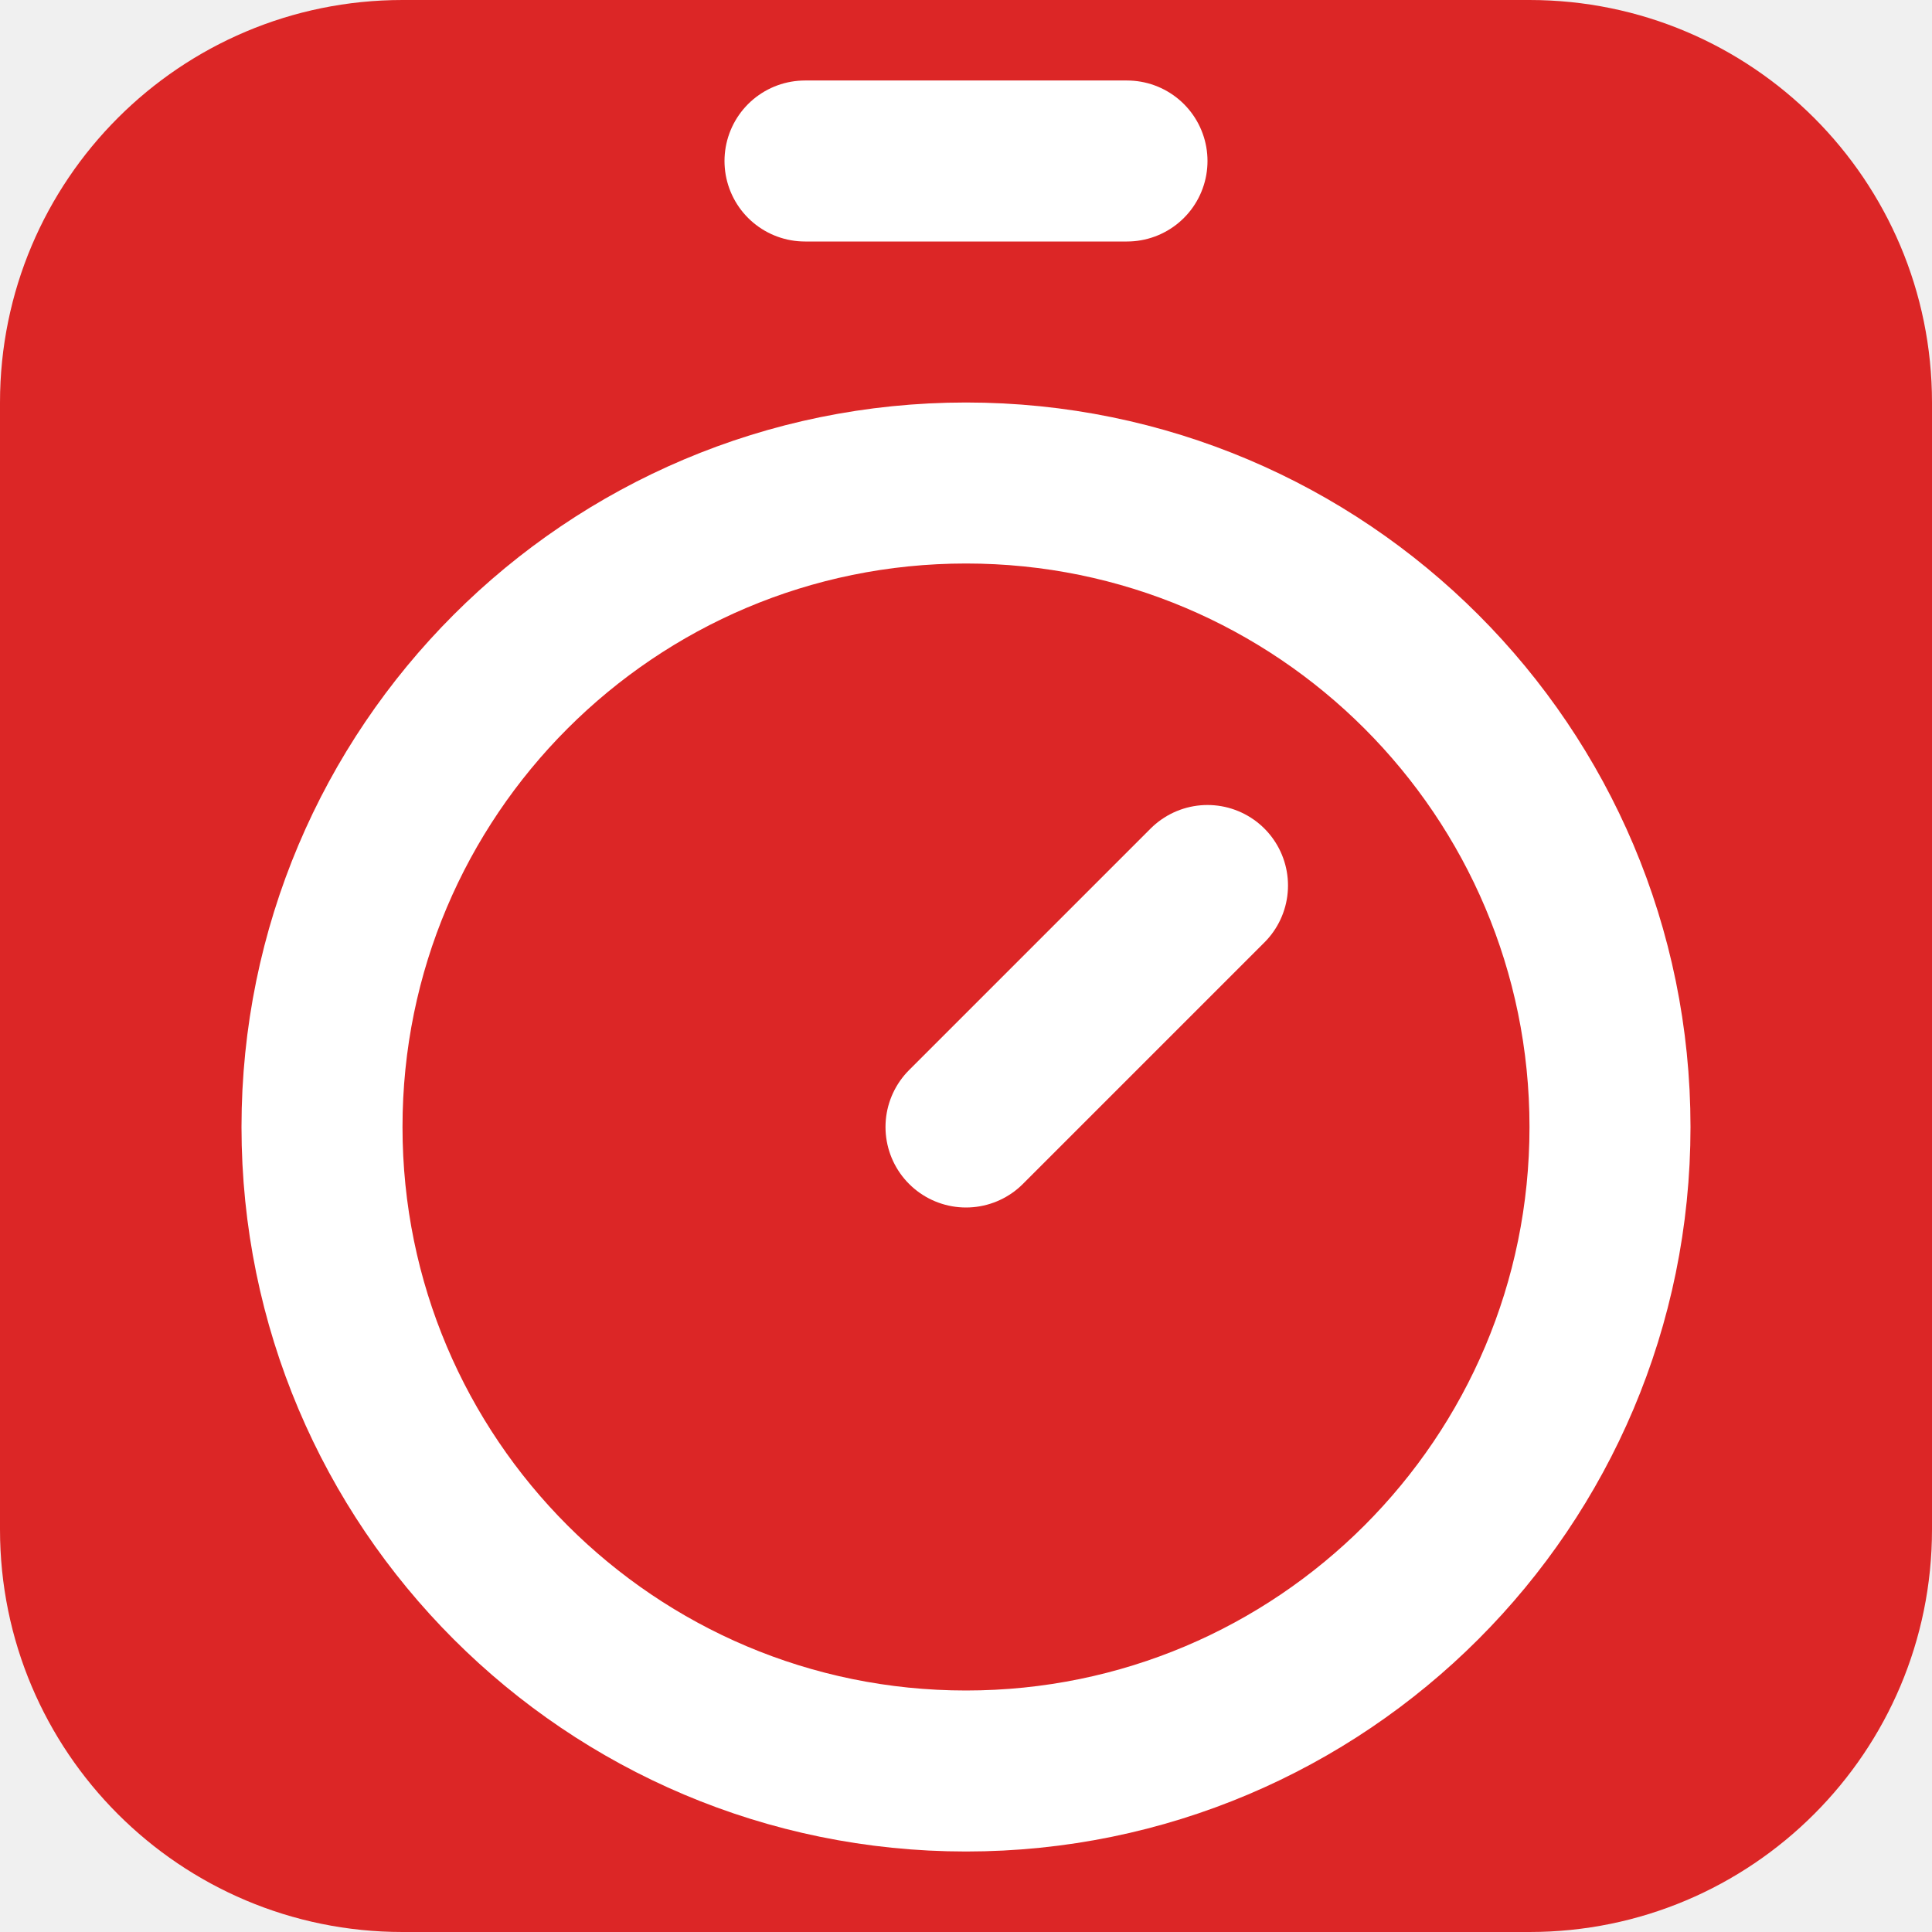
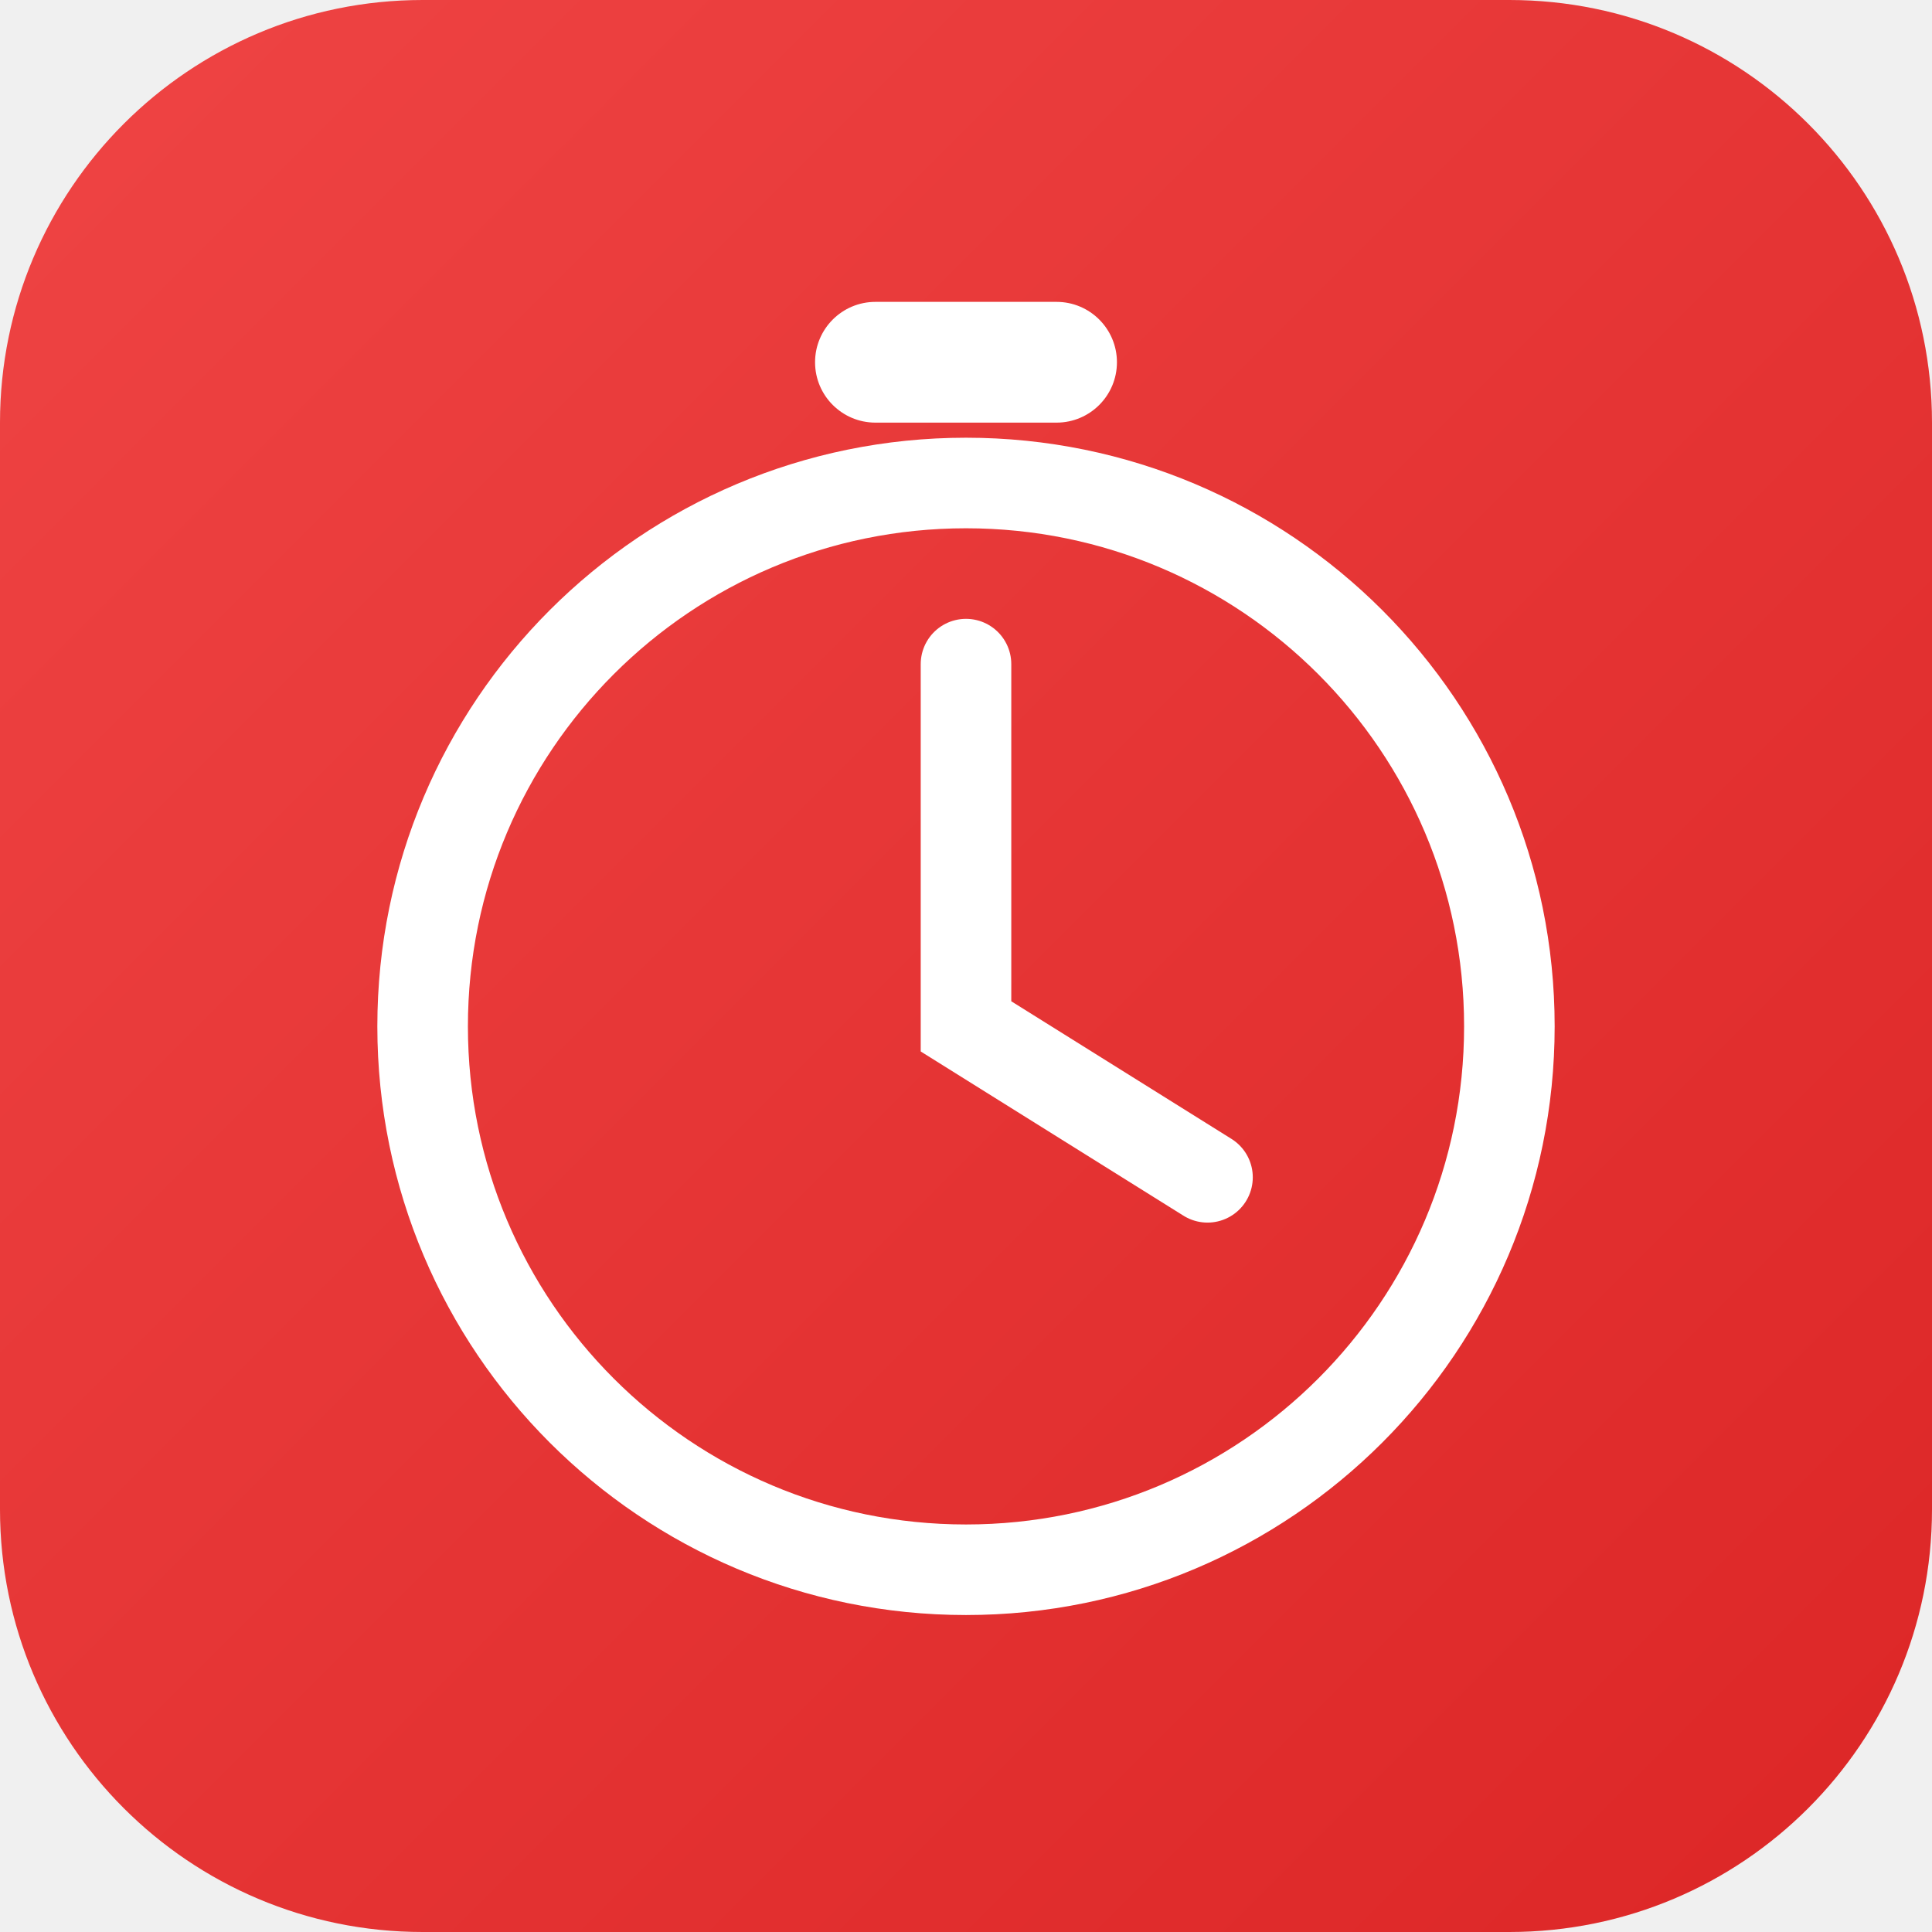
- <svg xmlns="http://www.w3.org/2000/svg" viewBox="0 0 24 24" width="24" height="24">
-   <rect width="24" height="24" rx="5" fill="#dc2626" />
-   <g fill="none" stroke="#ffffff" stroke-width="2" stroke-linecap="round" stroke-linejoin="round">
-     <path d="M10 2h4" />
-     <path d="M12 14l3-3" />
-     <circle cx="12" cy="14" r="8" />
-   </g>
+ <svg xmlns="http://www.w3.org/2000/svg" viewBox="0 0 64 64">
+   <defs>
+     <linearGradient id="g" x1="0" y1="0" x2="64" y2="64" gradientUnits="userSpaceOnUse">
+       <stop offset="0" stop-color="#ef4444" />
+       <stop offset="1" stop-color="#dc2626" />
+     </linearGradient>
+   </defs>
+   <rect width="64" height="64" rx="14" fill="url(#g)" />
+   <circle cx="32" cy="34" r="18" fill="none" stroke="#fff" stroke-width="3" />
+   <path d="M32 22v12l8 5" stroke="#fff" stroke-width="3" stroke-linecap="round" fill="none" />
+   <rect x="27" y="10" width="10" height="4" rx="2" fill="#fff" />
</svg>
